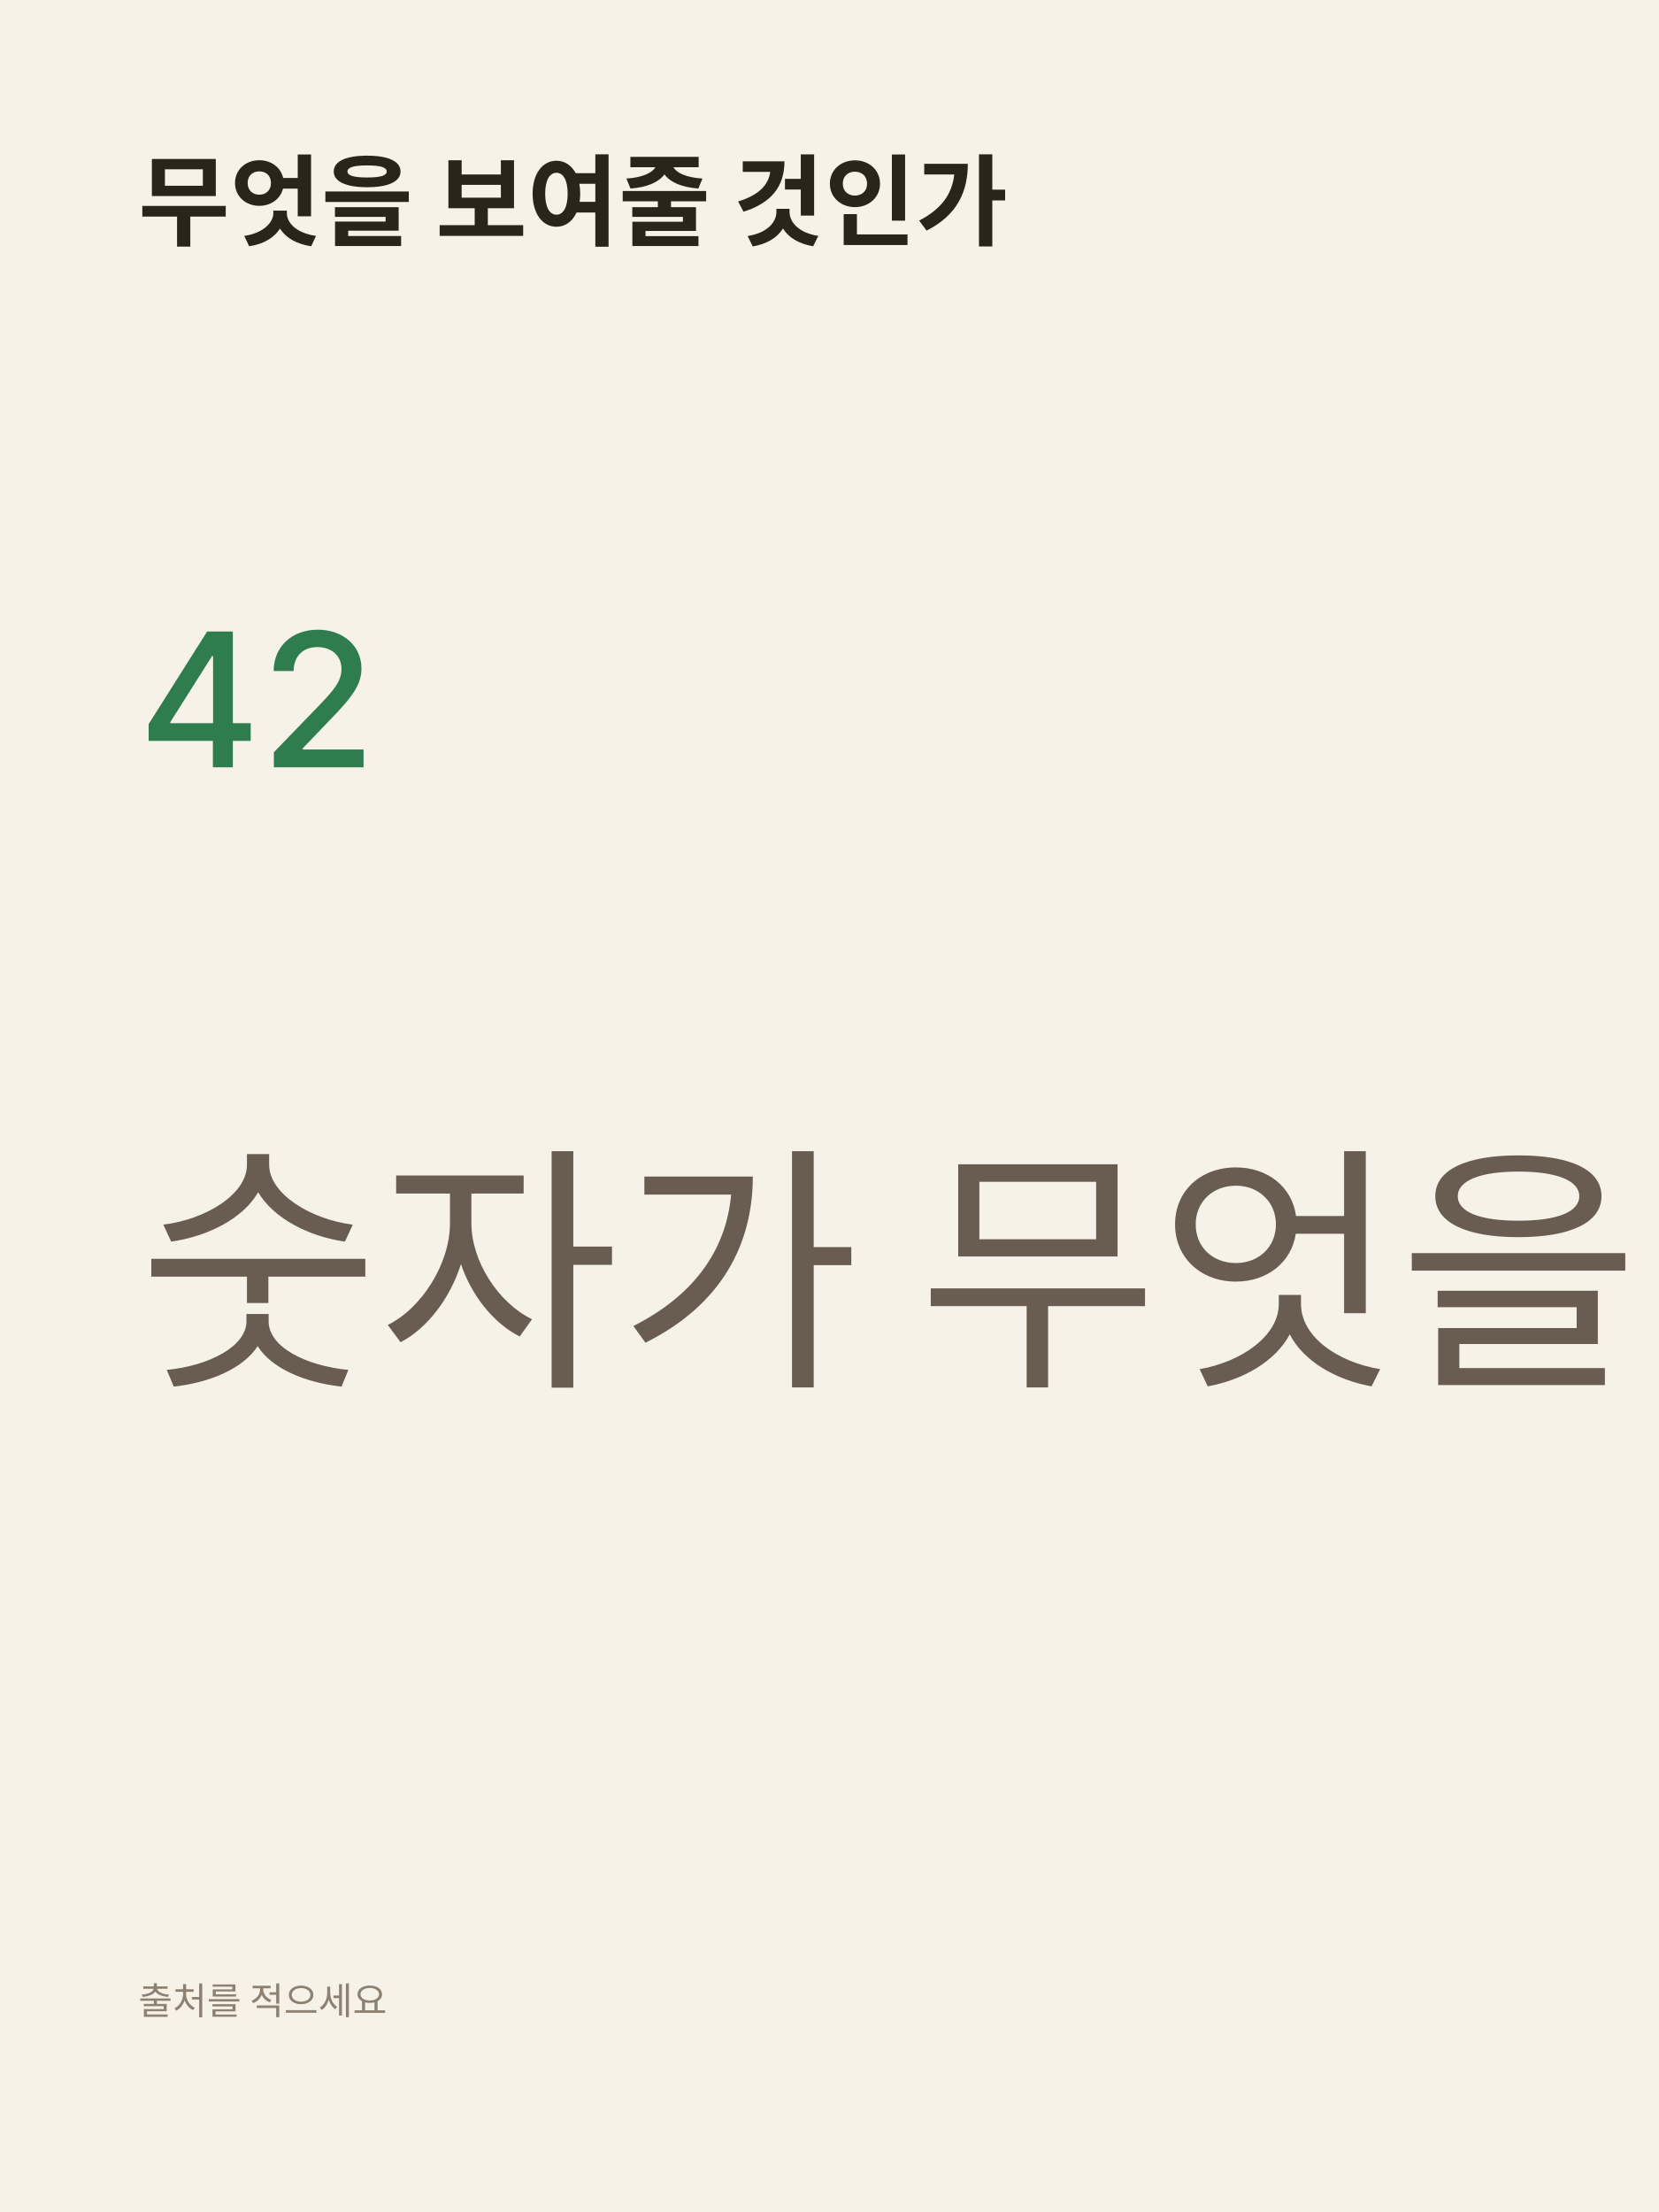
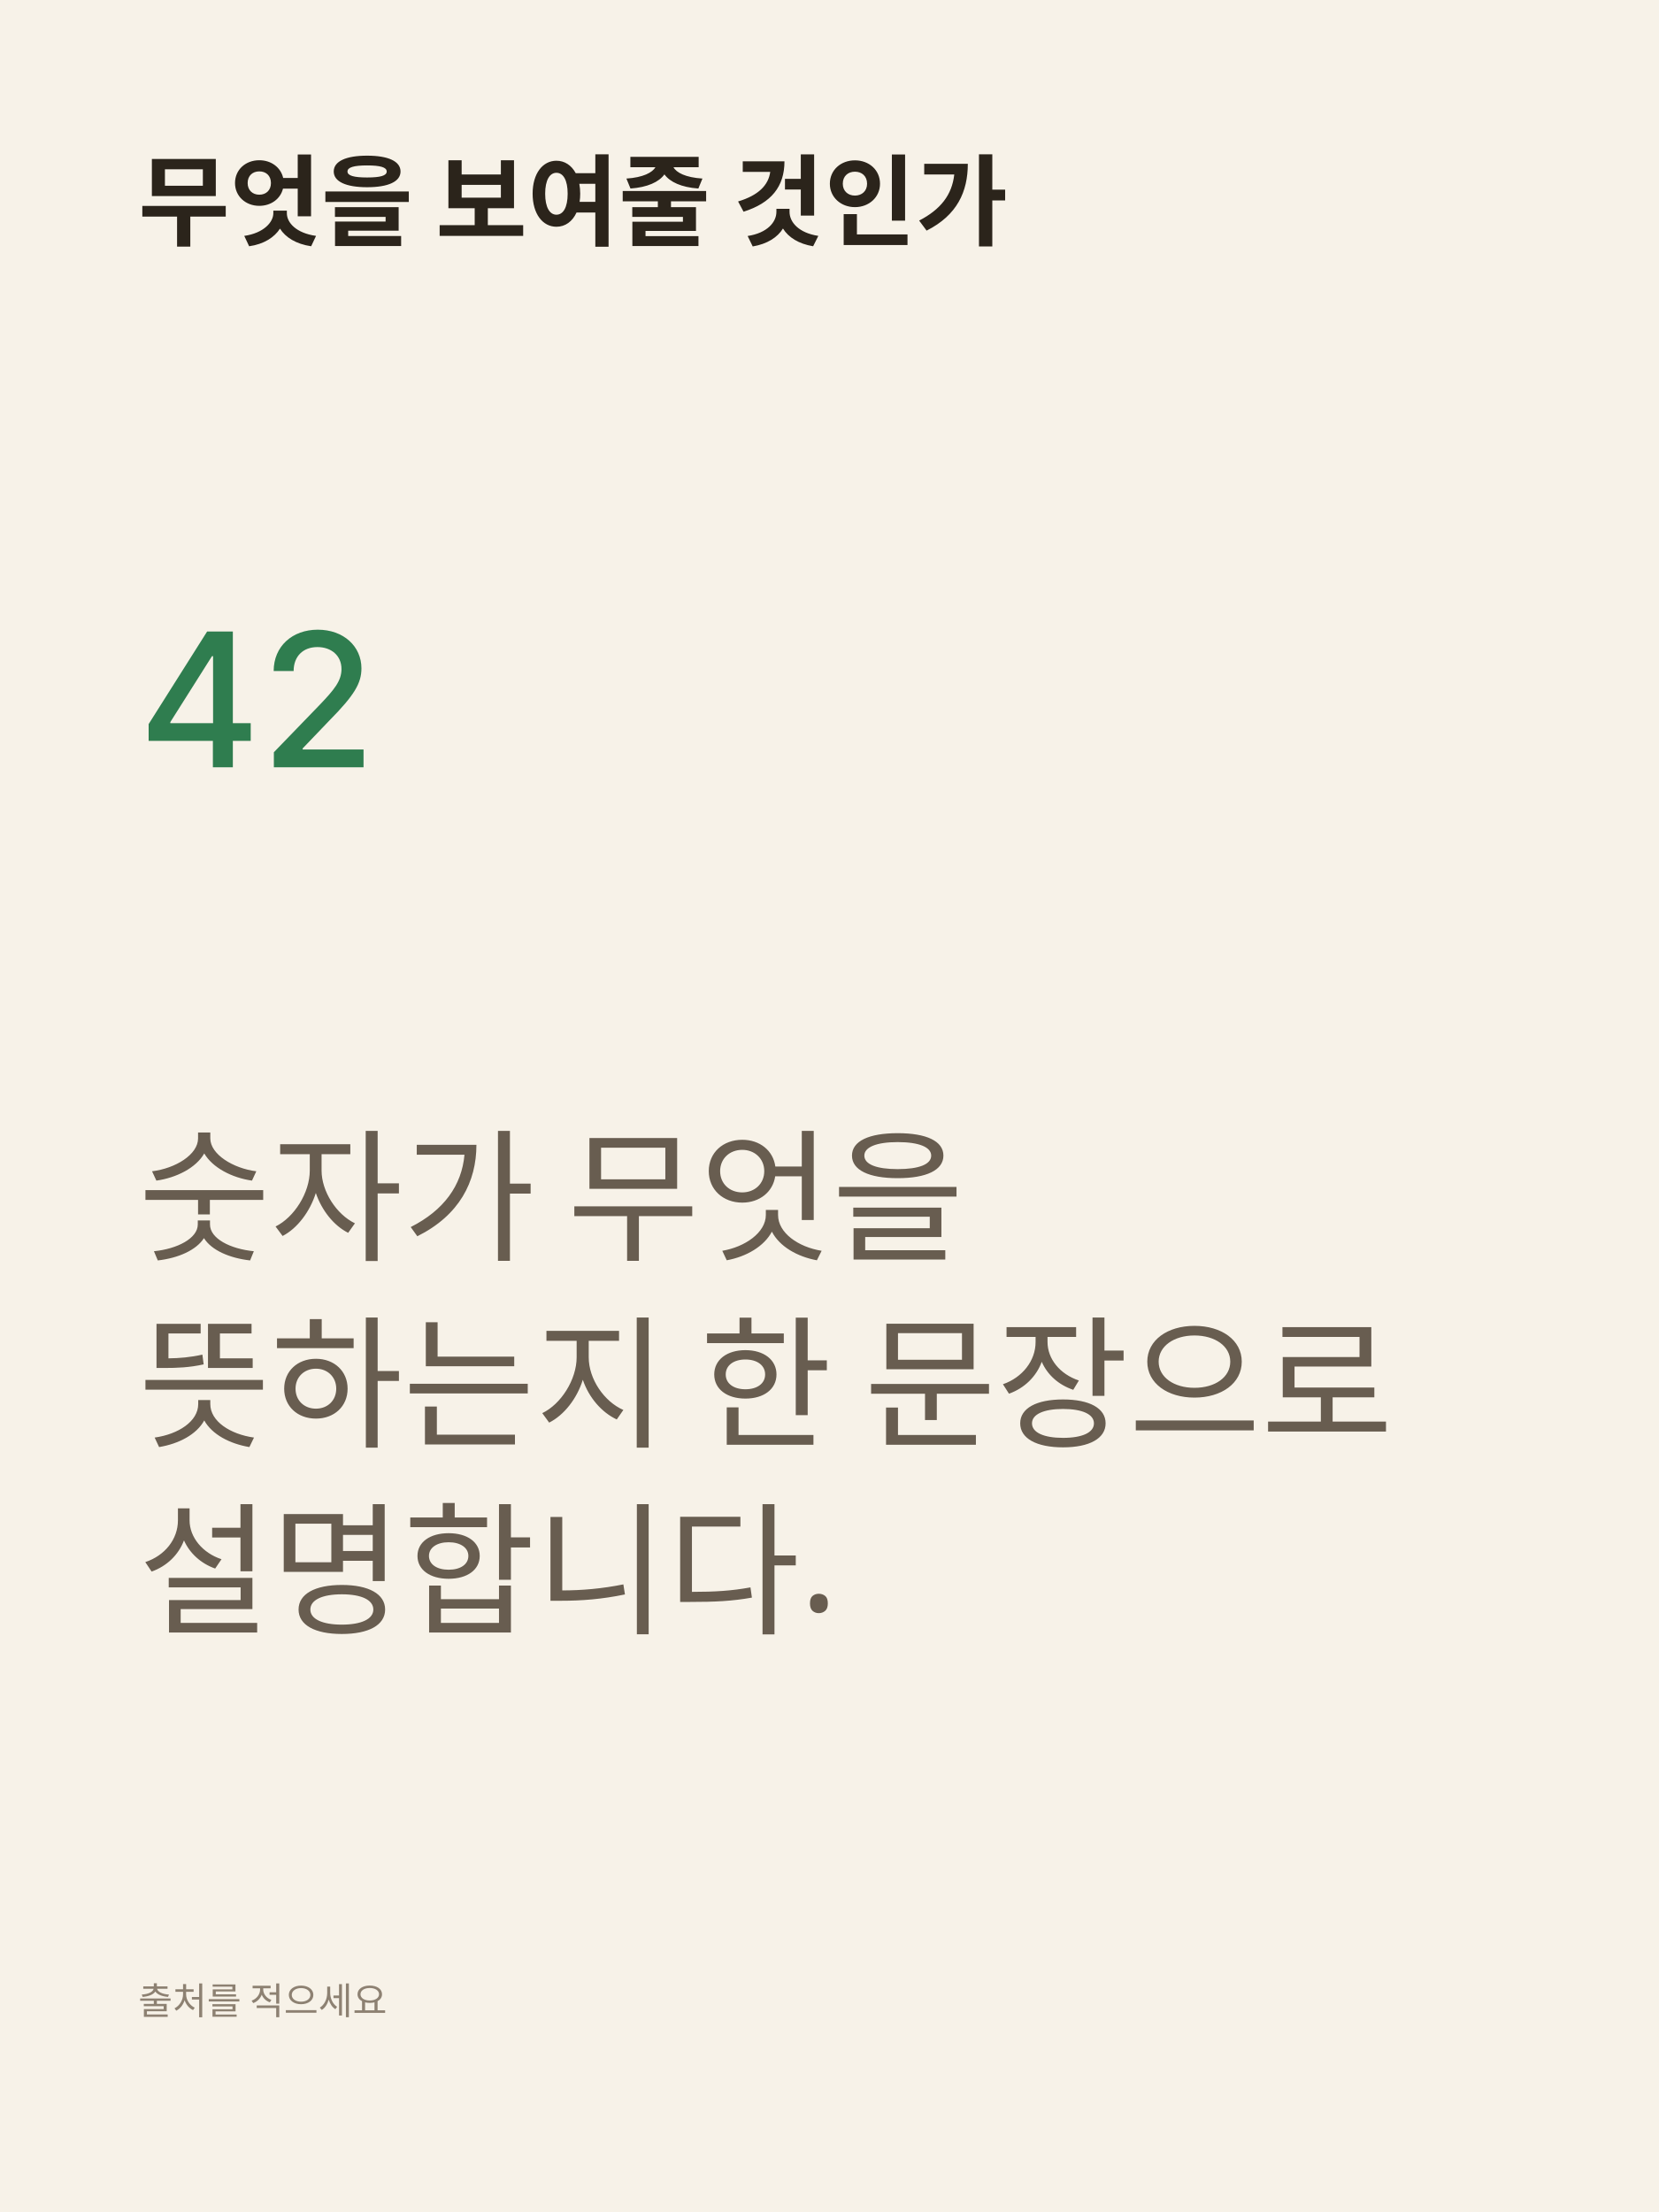
<svg xmlns="http://www.w3.org/2000/svg" width="1200" height="1600" viewBox="0 0 1200 1600">
  <rect x="0" y="0" width="1200" height="1600" fill="#f7f2e8" />
  <rect x="0" y="0" width="1200" height="1600" fill="#f7f2e8" />
-   <text x="100" y="172" font-size="72" font-weight="700" font-family="Georgia, &quot;Noto Serif KR&quot;, serif" fill="#2b241b">무엇을 보여줄 것인가</text>
-   <text x="100" y="555" font-size="135" font-weight="500" font-family="Inter, &quot;Noto Sans KR&quot;, sans-serif" fill="#2f7d4f">42</text>
-   <text x="100" y="989" font-size="189" font-weight="500" font-family="system-ui" fill="#685d50">숫자가 무엇을 뜻하는지 한 문장으로 설명합니다.</text>
-   <text x="100" y="1457" font-size="27" font-weight="500" font-family="system-ui" fill="#8d8172">출처를 적으세요</text>
+   <text x="100" y="172" font-size="72" font-weight="700" font-family="Georgia, &quot;Noto Serif KR&quot;, serif" fill="#2b241b">
+     <tspan x="100">무엇을 보여줄 것인가</tspan>
+   </text>
+   <text x="100" y="555" font-size="135" font-weight="500" font-family="Inter, &quot;Noto Sans KR&quot;, sans-serif" fill="#2f7d4f">
+     <tspan x="100">42</tspan>
+   </text>
+   <text x="100" y="904" font-size="104" font-weight="500" font-family="system-ui" fill="#685d50">
+     <tspan x="100">숫자가 무엇을</tspan>
+     <tspan x="100" dy="135">뜻하는지 한 문장으로</tspan>
+     <tspan x="100" dy="135">설명합니다.</tspan>
+   </text>
+   <text x="100" y="1457" font-size="27" font-weight="500" font-family="system-ui" fill="#8d8172">
+     <tspan x="100">출처를 적으세요</tspan>
+   </text>
</svg>
